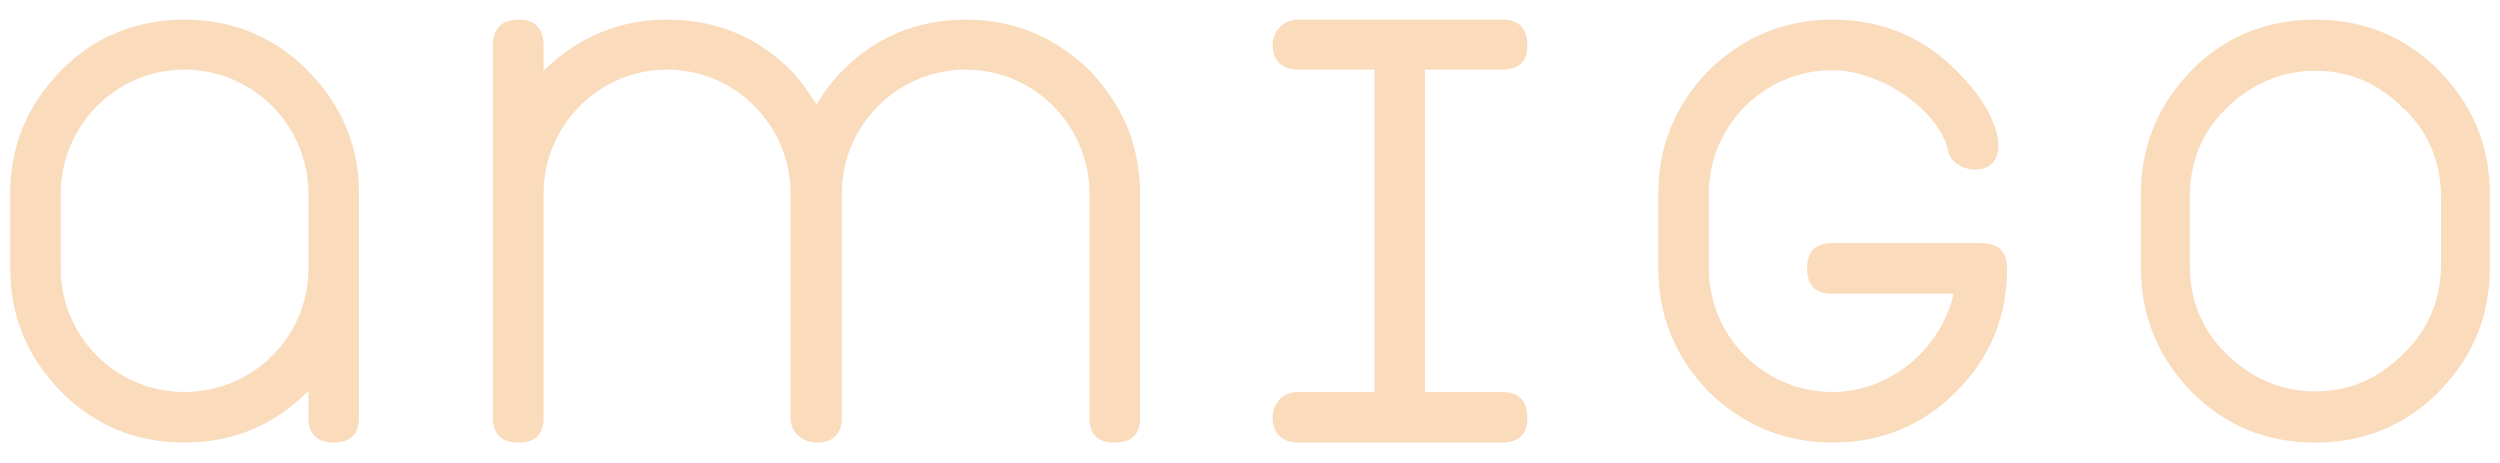
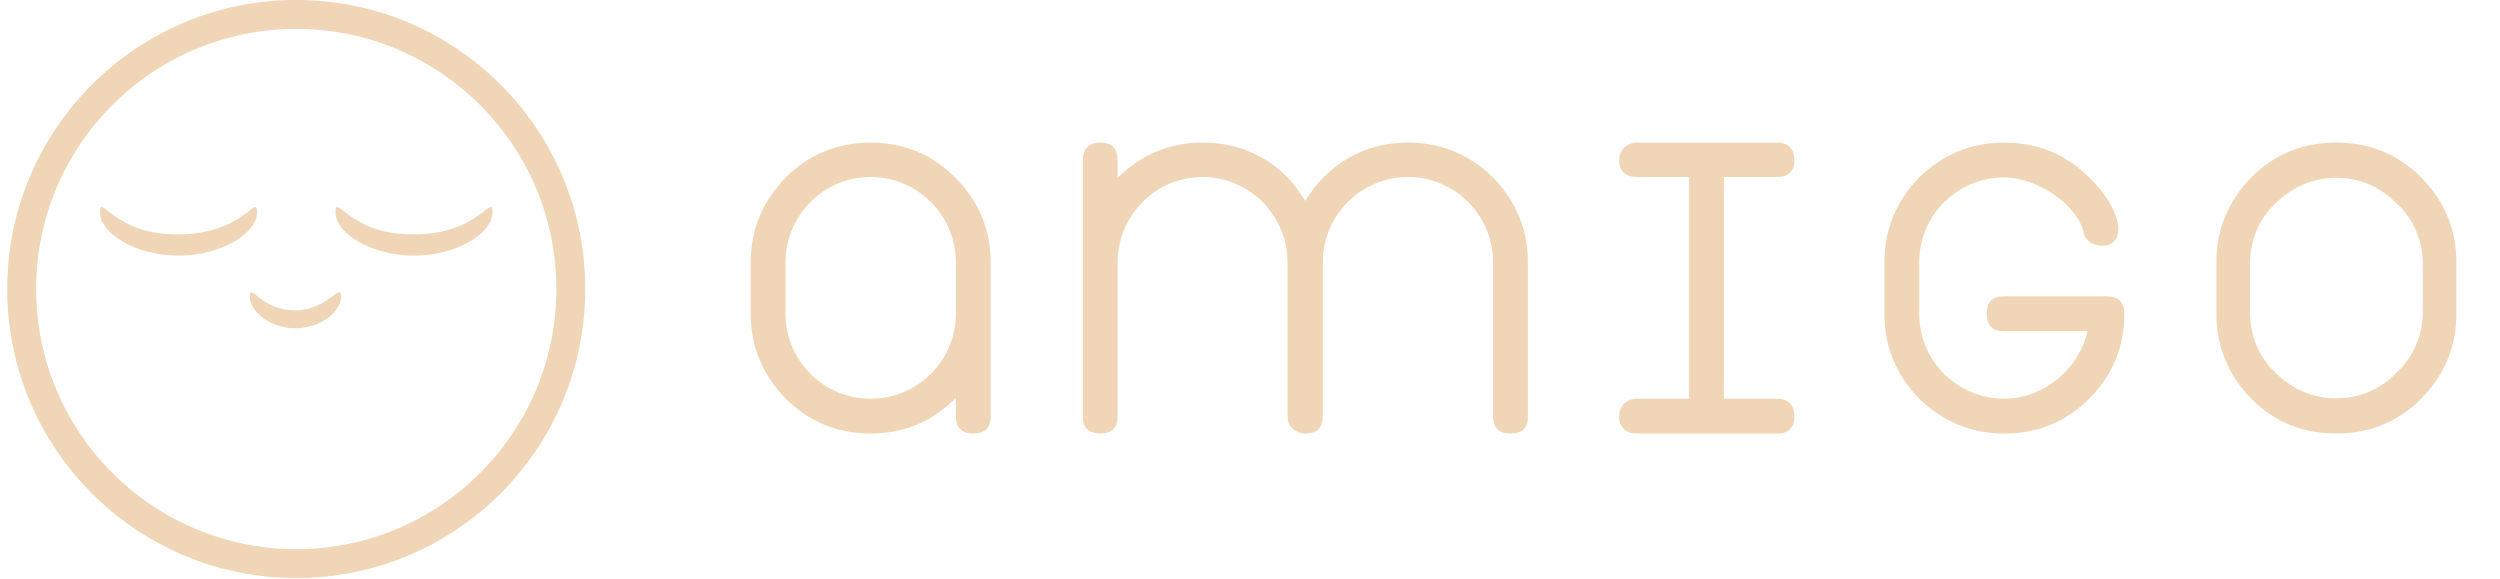
- <svg xmlns="http://www.w3.org/2000/svg" width="119" height="22" viewBox="0 0 119 22" fill="none">
-   <path d="M8.773 21.066C11.069 21.066 13.029 20.254 14.625 18.658L14.681 18.602V19.89C14.681 20.646 15.101 21.066 15.857 21.066C16.669 21.066 17.089 20.674 17.089 19.89V9.222C17.089 6.954 16.277 4.994 14.625 3.342C13.057 1.746 11.041 0.934 8.773 0.934C6.505 0.934 4.489 1.746 2.921 3.342C1.297 4.994 0.485 6.954 0.485 9.222V12.778C0.485 15.046 1.297 17.006 2.921 18.658C4.517 20.254 6.477 21.066 8.773 21.066ZM2.893 9.222C2.893 5.974 5.525 3.314 8.773 3.314C12.049 3.314 14.681 5.974 14.681 9.222V12.778C14.681 16.026 12.049 18.658 8.773 18.658C5.525 18.658 2.893 16.026 2.893 12.778V9.222Z" fill="#FADBBB" />
-   <path d="M24.698 21.066C25.482 21.066 25.873 20.674 25.873 19.89V9.222C25.873 5.974 28.506 3.314 31.753 3.314C35.002 3.314 37.633 5.974 37.633 9.222V19.89C37.633 20.646 38.249 21.066 38.894 21.066C39.65 21.066 40.069 20.646 40.069 19.89V9.222C40.069 5.974 42.702 3.314 45.977 3.314C49.225 3.314 51.858 5.974 51.858 9.222V19.89C51.858 20.674 52.249 21.066 53.062 21.066C53.873 21.066 54.266 20.674 54.266 19.89V9.222C54.266 6.898 53.425 4.994 51.858 3.342C50.206 1.746 48.245 0.934 45.977 0.934C43.709 0.934 41.694 1.746 40.126 3.342C39.593 3.874 39.285 4.294 38.865 4.966C38.446 4.322 38.053 3.762 37.633 3.342C36.038 1.746 34.078 0.934 31.753 0.934C29.485 0.934 27.553 1.746 25.901 3.342L25.873 3.37V2.166C25.873 1.354 25.482 0.934 24.698 0.934C23.886 0.934 23.465 1.354 23.465 2.166V19.89C23.465 20.674 23.886 21.066 24.698 21.066Z" fill="#FADBBB" />
-   <path d="M61.781 18.658C61.081 18.658 60.577 19.19 60.577 19.89C60.577 20.646 61.081 21.066 61.781 21.066H71.497C72.309 21.066 72.701 20.674 72.701 19.89C72.701 19.078 72.309 18.658 71.497 18.658H67.829V3.314H71.497C72.309 3.314 72.701 2.922 72.701 2.166C72.701 1.354 72.309 0.934 71.497 0.934H61.781C61.081 0.934 60.577 1.494 60.577 2.166C60.577 2.922 61.081 3.314 61.781 3.314H65.421V18.658H61.781Z" fill="#FADBBB" />
-   <path d="M87.222 21.066C89.546 21.066 91.506 20.254 93.102 18.658C94.726 17.034 95.538 15.074 95.538 12.778C95.538 11.966 95.118 11.574 94.306 11.574H87.222C86.41 11.574 86.018 11.966 86.018 12.778C86.018 13.59 86.41 13.982 87.222 13.982H92.99C92.402 16.586 89.994 18.658 87.222 18.658C83.974 18.658 81.342 16.026 81.342 12.778V9.222C81.342 5.974 83.974 3.342 87.222 3.342C89.574 3.342 92.346 5.302 92.738 7.206C92.962 8.382 95.734 8.634 95.006 6.198C94.67 5.106 93.97 4.21 93.102 3.342C91.506 1.746 89.546 0.934 87.222 0.934C84.954 0.934 82.994 1.746 81.342 3.342C79.746 4.994 78.934 6.954 78.934 9.222V12.778C78.934 15.046 79.746 17.006 81.342 18.658C82.994 20.254 84.954 21.066 87.222 21.066Z" fill="#FADBBB" />
-   <path d="M116.079 3.342C114.483 1.746 112.523 0.934 110.199 0.934C107.875 0.934 105.915 1.746 104.319 3.342C102.723 4.994 101.911 6.954 101.911 9.222V12.778C101.911 15.046 102.723 17.006 104.319 18.658C105.915 20.254 107.875 21.066 110.199 21.066C112.523 21.066 114.483 20.254 116.079 18.658C117.703 17.006 118.515 15.046 118.515 12.778V9.222C118.515 6.954 117.703 4.994 116.079 3.342ZM114.455 5.19C115.575 6.282 116.191 7.71 116.191 9.362V12.638C116.191 14.234 115.575 15.718 114.427 16.81C113.251 18.014 111.851 18.63 110.199 18.63C108.603 18.63 107.147 18.014 105.943 16.81C104.823 15.718 104.235 14.29 104.235 12.638V9.362C104.235 7.71 104.823 6.282 105.943 5.19C107.147 3.986 108.603 3.37 110.199 3.37C111.851 3.37 113.251 3.986 114.427 5.19H114.455Z" fill="#FADBBB" />
+ <svg xmlns="http://www.w3.org/2000/svg" width="173" height="40" viewBox="0 0 173 40" fill="none">
+   <path fill-rule="evenodd" clip-rule="evenodd" d="M20.5 38C30.441 38 38.5 29.941 38.5 20C38.5 10.059 30.441 2 20.5 2C10.559 2 2.5 10.059 2.5 20C2.5 29.941 10.559 38 20.5 38ZM20.5 40C31.546 40 40.5 31.046 40.5 20C40.5 8.954 31.546 0 20.5 0C9.454 0 0.5 8.954 0.5 20C0.5 31.046 9.454 40 20.5 40Z" fill="#F0D5B7" />
+   <path d="M23.596 20.528C23.596 21.564 22.185 22.716 20.444 22.716C18.703 22.716 17.291 21.564 17.291 20.528C17.291 19.491 18.018 21.481 20.444 21.481C22.626 21.481 23.596 19.491 23.596 20.528Z" fill="#F0D5B7" />
+   <path d="M17.784 14.707C17.784 16.119 15.352 17.688 12.352 17.688C9.352 17.688 6.92 16.119 6.92 14.707C6.92 13.295 7.882 16.299 12.352 16.215C16.922 16.215 17.784 13.295 17.784 14.707Z" fill="#F0D5B7" />
+   <path d="M34.081 14.707C34.081 16.119 31.649 17.688 28.649 17.688C25.649 17.688 23.217 16.119 23.217 14.707C23.217 13.295 24.179 16.299 28.649 16.215C33.219 16.215 34.081 13.295 34.081 14.707Z" fill="#F0D5B7" />
+   <path d="M60.238 30C62.534 30 64.494 29.188 66.09 27.592L66.146 27.536V28.824C66.146 29.58 66.566 30 67.322 30C68.134 30 68.554 29.608 68.554 28.824V18.156C68.554 15.888 67.742 13.928 66.09 12.276C64.522 10.68 62.506 9.868 60.238 9.868C57.97 9.868 55.954 10.68 54.386 12.276C52.762 13.928 51.95 15.888 51.95 18.156V21.712C51.95 23.98 52.762 25.94 54.386 27.592C55.982 29.188 57.942 30 60.238 30ZM54.358 18.156C54.358 14.908 56.99 12.248 60.238 12.248C63.514 12.248 66.146 14.908 66.146 18.156V21.712C66.146 24.96 63.514 27.592 60.238 27.592C56.99 27.592 54.358 24.96 54.358 21.712V18.156ZM76.162 30C76.946 30 77.338 29.608 77.338 28.824V18.156C77.338 14.908 79.97 12.248 83.218 12.248C86.466 12.248 89.098 14.908 89.098 18.156V28.824C89.098 29.58 89.714 30 90.358 30C91.114 30 91.534 29.58 91.534 28.824V18.156C91.534 14.908 94.166 12.248 97.442 12.248C100.69 12.248 103.322 14.908 103.322 18.156V28.824C103.322 29.608 103.714 30 104.526 30C105.338 30 105.73 29.608 105.73 28.824V18.156C105.73 15.832 104.89 13.928 103.322 12.276C101.67 10.68 99.71 9.868 97.442 9.868C95.174 9.868 93.158 10.68 91.59 12.276C91.058 12.808 90.75 13.228 90.33 13.9C89.91 13.256 89.518 12.696 89.098 12.276C87.502 10.68 85.542 9.868 83.218 9.868C80.95 9.868 79.018 10.68 77.366 12.276L77.338 12.304V11.1C77.338 10.288 76.946 9.868 76.162 9.868C75.35 9.868 74.93 10.288 74.93 11.1V28.824C74.93 29.608 75.35 30 76.162 30ZM113.246 27.592C112.546 27.592 112.042 28.124 112.042 28.824C112.042 29.58 112.546 30 113.246 30H122.962C123.774 30 124.166 29.608 124.166 28.824C124.166 28.012 123.774 27.592 122.962 27.592H119.294V12.248H122.962C123.774 12.248 124.166 11.856 124.166 11.1C124.166 10.288 123.774 9.868 122.962 9.868H113.246C112.546 9.868 112.042 10.428 112.042 11.1C112.042 11.856 112.546 12.248 113.246 12.248H116.886V27.592H113.246ZM138.687 30C141.011 30 142.971 29.188 144.567 27.592C146.191 25.968 147.003 24.008 147.003 21.712C147.003 20.9 146.583 20.508 145.771 20.508H138.687C137.875 20.508 137.483 20.9 137.483 21.712C137.483 22.524 137.875 22.916 138.687 22.916H144.455C143.867 25.52 141.459 27.592 138.687 27.592C135.439 27.592 132.807 24.96 132.807 21.712V18.156C132.807 14.908 135.439 12.276 138.687 12.276C141.039 12.276 143.811 14.236 144.203 16.14C144.427 17.316 147.199 17.568 146.471 15.132C146.135 14.04 145.435 13.144 144.567 12.276C142.971 10.68 141.011 9.868 138.687 9.868C136.419 9.868 134.459 10.68 132.807 12.276C131.211 13.928 130.399 15.888 130.399 18.156V21.712C130.399 23.98 131.211 25.94 132.807 27.592C134.459 29.188 136.419 30 138.687 30ZM167.544 12.276C165.948 10.68 163.988 9.868 161.664 9.868C159.34 9.868 157.38 10.68 155.784 12.276C154.188 13.928 153.376 15.888 153.376 18.156V21.712C153.376 23.98 154.188 25.94 155.784 27.592C157.38 29.188 159.34 30 161.664 30C163.988 30 165.948 29.188 167.544 27.592C169.168 25.94 169.98 23.98 169.98 21.712V18.156C169.98 15.888 169.168 13.928 167.544 12.276ZM165.92 14.124C167.04 15.216 167.656 16.644 167.656 18.296V21.572C167.656 23.168 167.04 24.652 165.892 25.744C164.716 26.948 163.316 27.564 161.664 27.564C160.068 27.564 158.612 26.948 157.408 25.744C156.288 24.652 155.7 23.224 155.7 21.572V18.296C155.7 16.644 156.288 15.216 157.408 14.124C158.612 12.92 160.068 12.304 161.664 12.304C163.316 12.304 164.716 12.92 165.892 14.124H165.92Z" fill="#F0D5B7" />
</svg>
